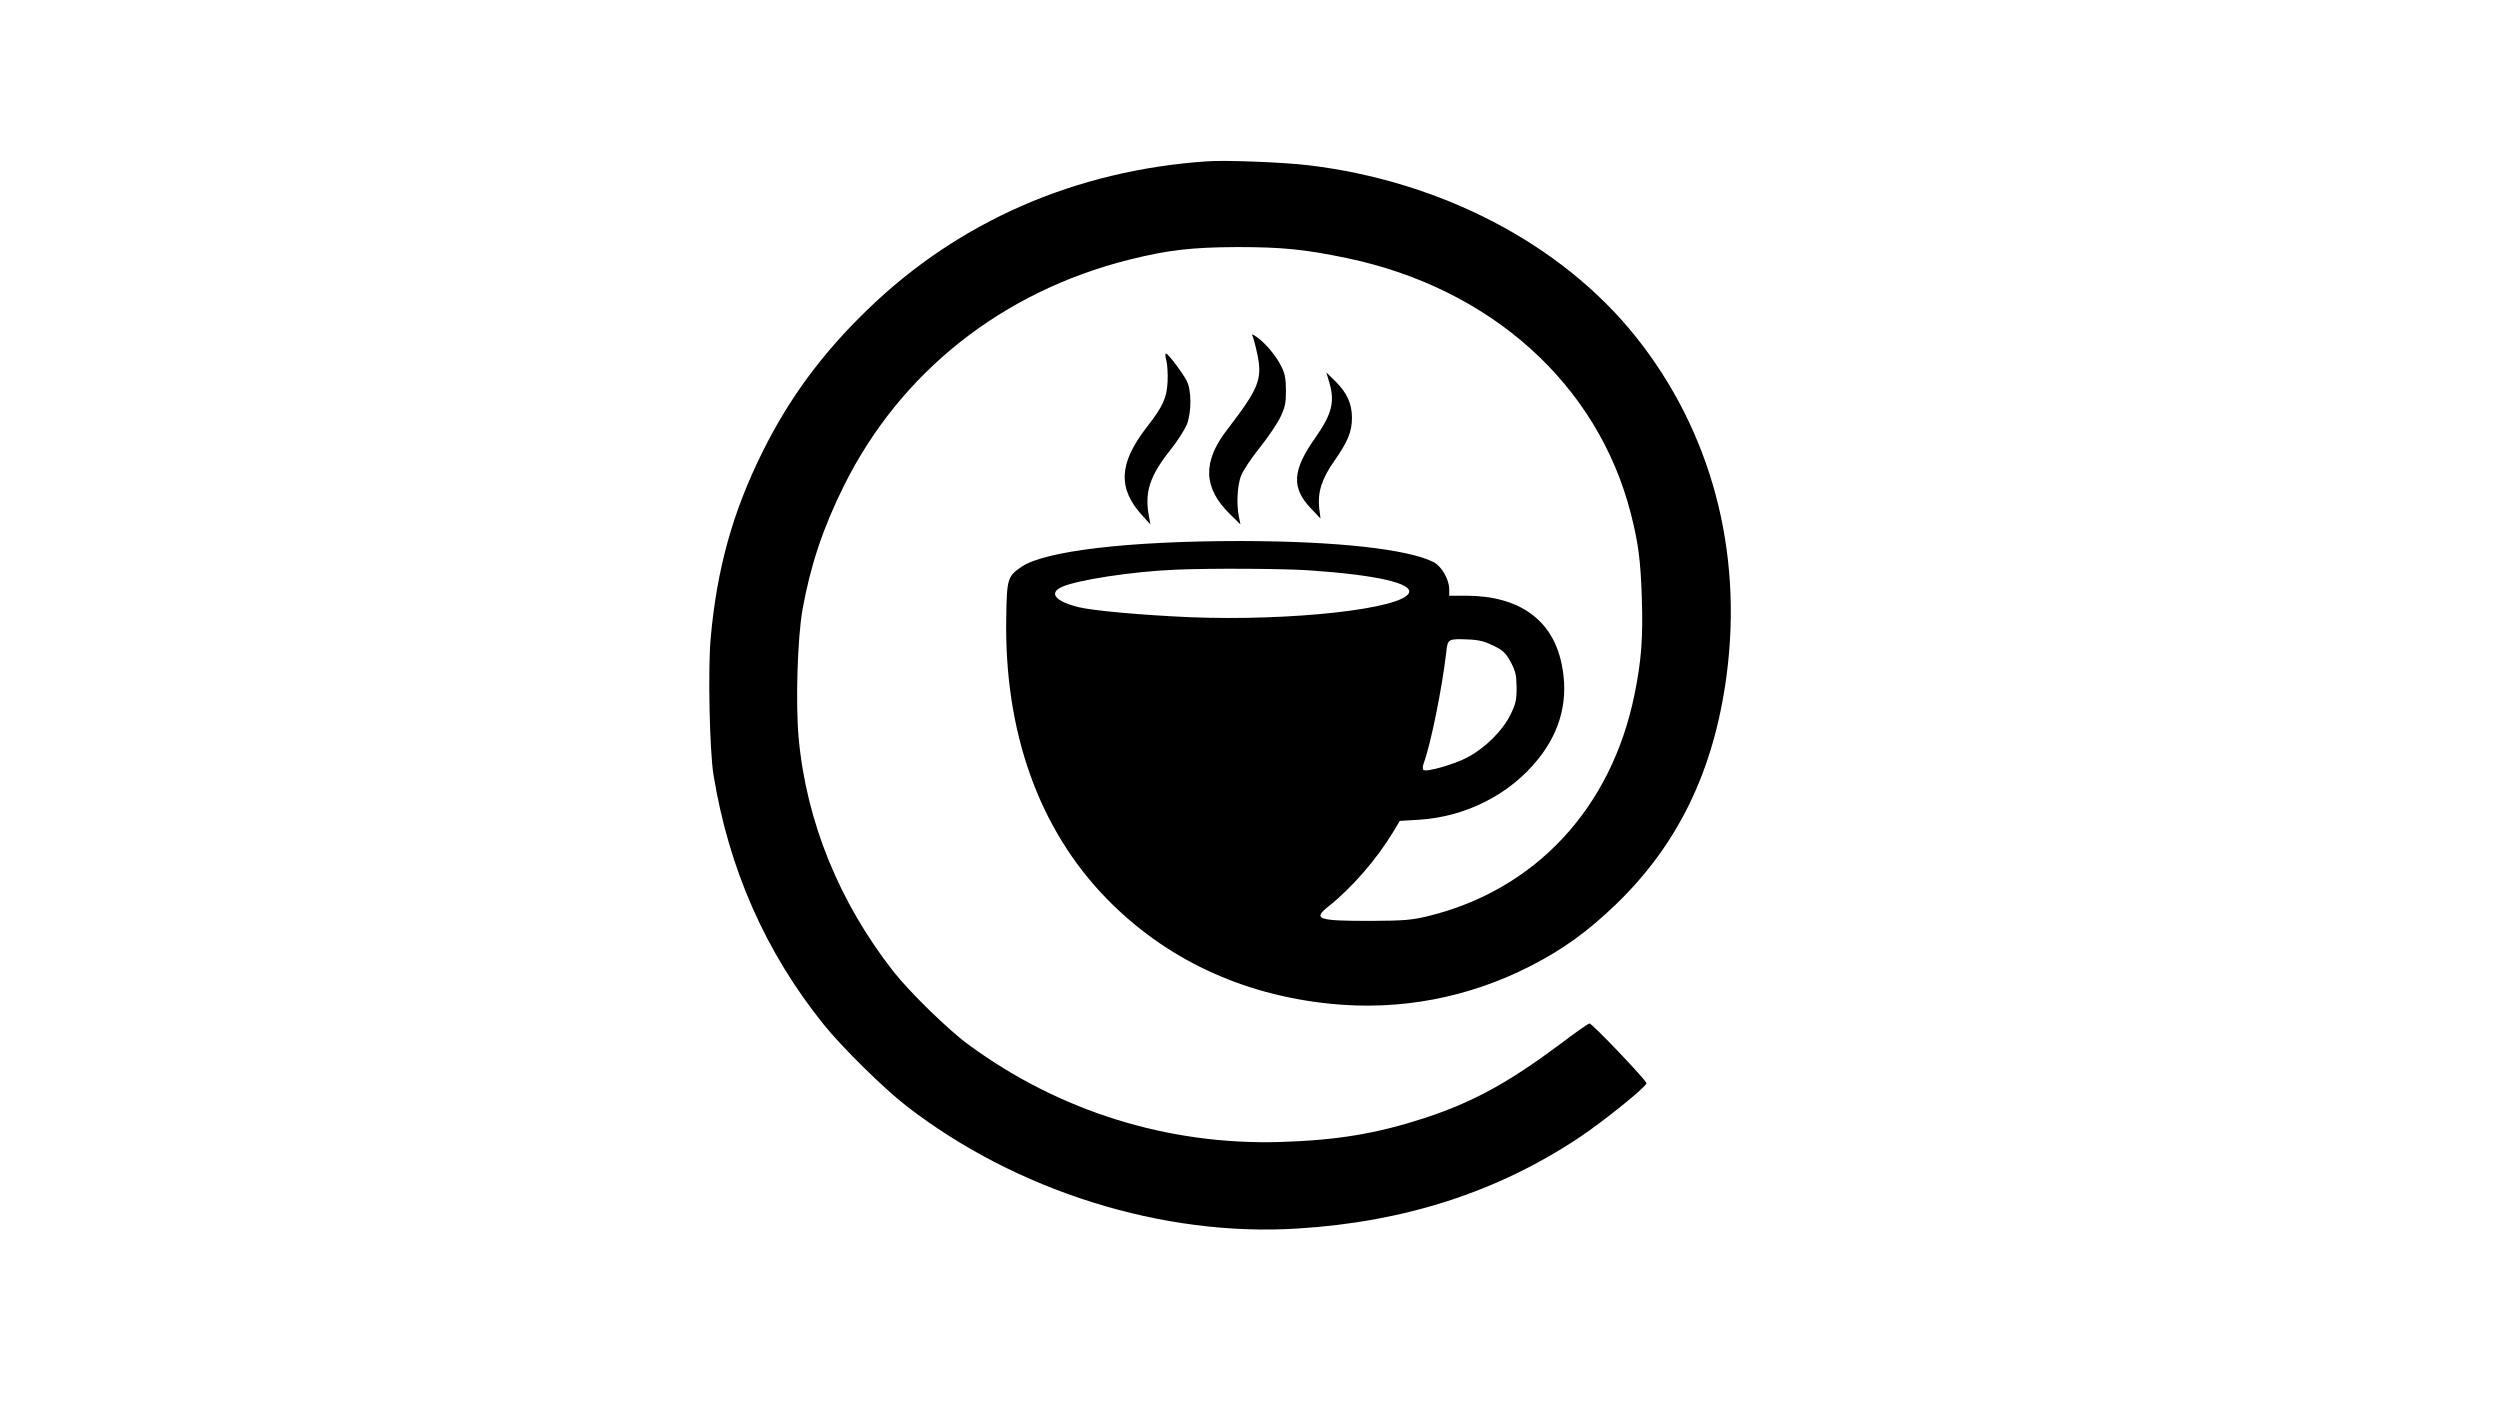
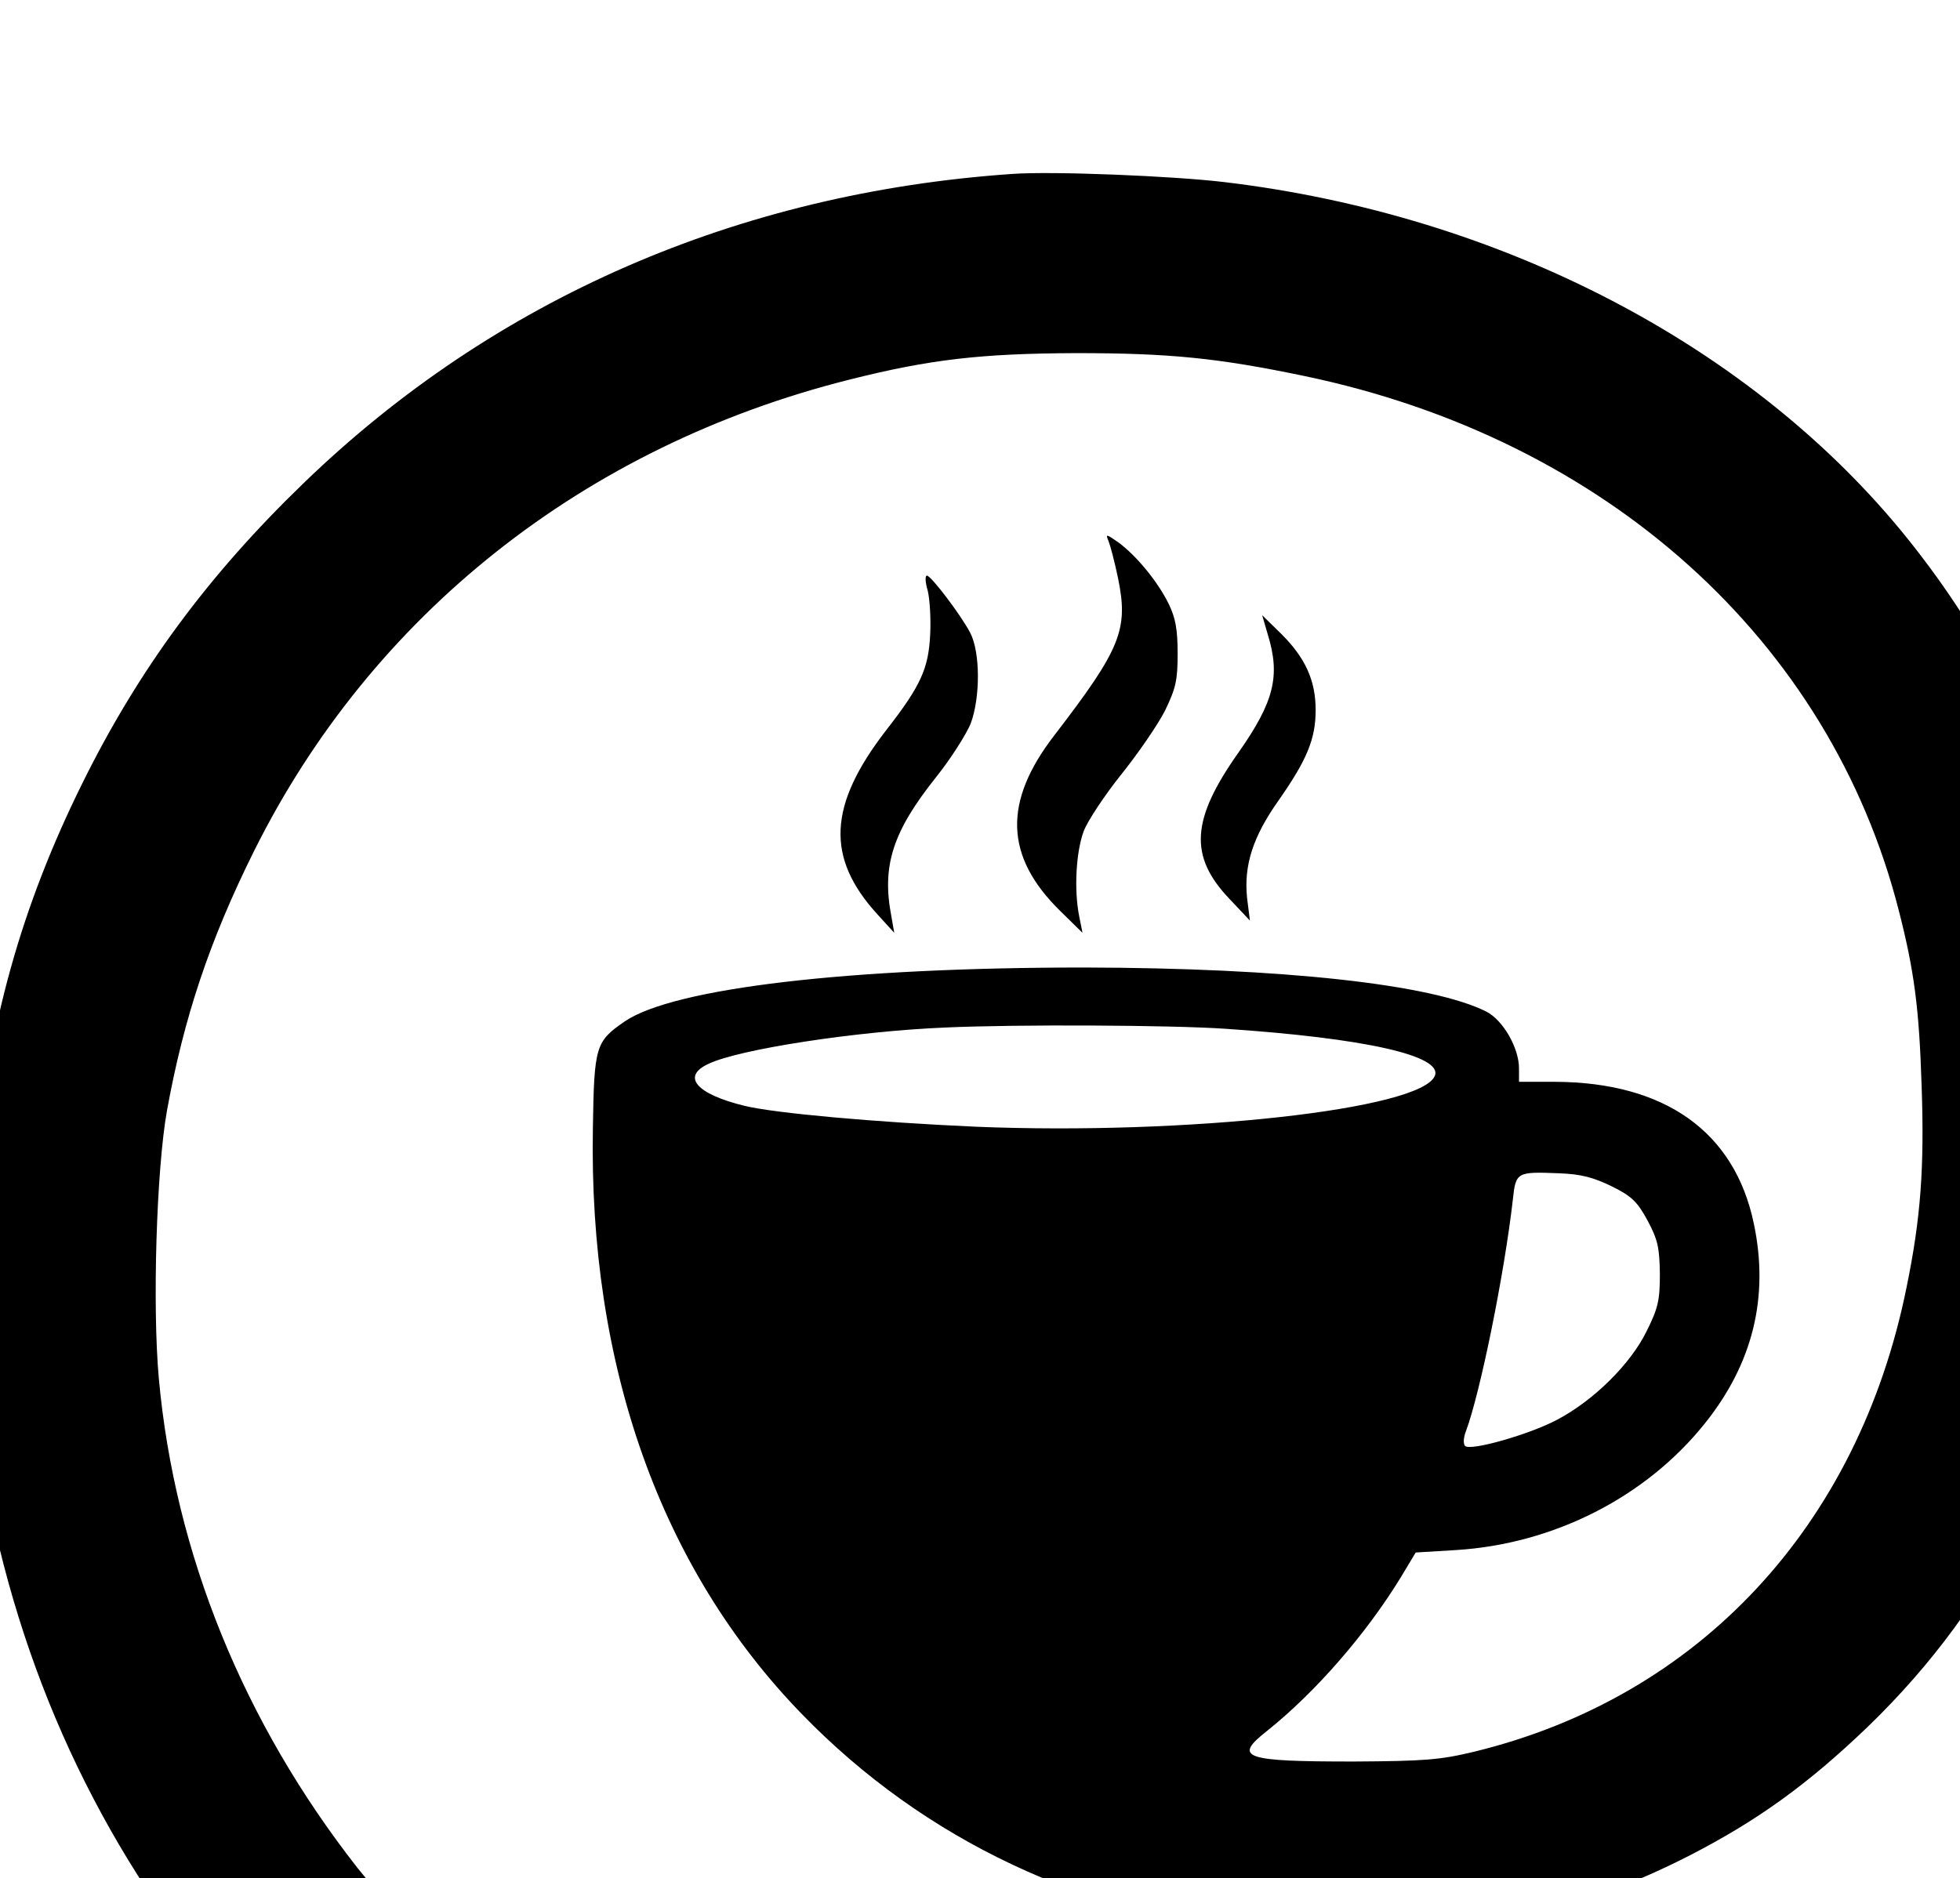
- <svg xmlns="http://www.w3.org/2000/svg" version="1.0" width="1280pt" height="720pt" viewBox="0 0 1280 720" preserveAspectRatio="xMidYMid meet">
+ <svg xmlns="http://www.w3.org/2000/svg" version="1.0" width="480pt" height="460pt" viewBox="370 40 480 460" preserveAspectRatio="xMidYMid meet">
  <g transform="translate(0,720) scale(0.1,-0.1)" fill="#000000" stroke="none">
    <path d="M6180 6374 c-672 -46 -1270 -306 -1737 -758 -233 -225 -403 -455 -541 -734 -150 -303 -231 -592 -263 -946 -15 -156 -6 -579 14 -703 79 -483 266 -907 564 -1278 96 -119 305 -325 423 -417 564 -437 1315 -672 2005 -628 548 34 1020 187 1438 464 125 83 347 262 347 280 0 14 -278 306 -292 306 -5 0 -74 -48 -153 -108 -261 -195 -446 -296 -690 -376 -246 -80 -447 -114 -740 -123 -575 -17 -1134 158 -1597 499 -104 76 -300 268 -383 373 -278 355 -447 769 -486 1198 -16 176 -6 512 20 657 41 226 104 416 213 635 288 579 809 992 1458 1155 198 50 323 64 555 65 230 0 348 -12 559 -56 739 -154 1287 -647 1456 -1309 38 -148 50 -240 56 -430 7 -199 -2 -324 -37 -494 -118 -584 -508 -1003 -1059 -1137 -83 -20 -121 -23 -295 -24 -270 0 -296 9 -212 75 120 96 243 238 328 377 l36 60 99 6 c240 15 465 130 609 310 118 147 158 311 120 490 -47 225 -218 346 -487 347 l-88 0 0 33 c0 50 -39 118 -80 139 -133 67 -497 107 -985 108 -574 0 -1004 -50 -1125 -132 -71 -49 -75 -60 -78 -259 -11 -584 166 -1082 512 -1438 300 -309 693 -494 1145 -540 356 -37 711 30 1031 195 165 85 288 174 433 313 319 308 502 685 567 1172 85 641 -80 1255 -468 1739 -378 471 -994 793 -1674 874 -126 15 -420 27 -518 20z m520 -2094 c343 -23 533 -66 514 -115 -32 -83 -609 -146 -1124 -125 -247 11 -491 33 -566 51 -119 29 -156 72 -89 103 75 36 363 80 580 89 176 8 553 6 685 -3z m947 -386 c49 -24 63 -38 88 -84 25 -47 29 -66 30 -130 0 -65 -4 -84 -33 -142 -39 -79 -128 -168 -219 -216 -68 -36 -212 -77 -225 -64 -5 5 -4 21 2 36 35 94 94 384 115 568 7 67 10 68 112 64 55 -2 85 -10 130 -32z" />
    <path d="M6415 5474 c4 -10 15 -51 23 -90 26 -126 7 -173 -155 -384 -127 -164 -123 -298 14 -432 l54 -53 -8 40 c-13 65 -8 158 11 209 10 26 52 89 92 139 41 51 89 121 107 156 27 56 31 75 31 140 0 59 -5 87 -22 122 -27 55 -80 119 -124 151 -29 20 -31 21 -23 2z" />
    <path d="M5972 5353 c5 -20 8 -69 6 -107 -4 -84 -23 -126 -108 -235 -142 -184 -148 -312 -21 -451 l41 -45 -7 40 c-24 124 3 208 110 342 36 45 73 104 84 130 24 64 24 175 -1 223 -23 44 -96 140 -106 140 -5 0 -4 -17 2 -37z" />
    <path d="M6805 5245 c31 -101 15 -164 -71 -287 -117 -165 -123 -255 -23 -360 l50 -53 -7 56 c-8 79 14 149 77 238 70 100 91 151 91 222 0 73 -26 129 -86 188 l-45 44 14 -48z" />
  </g>
</svg>
